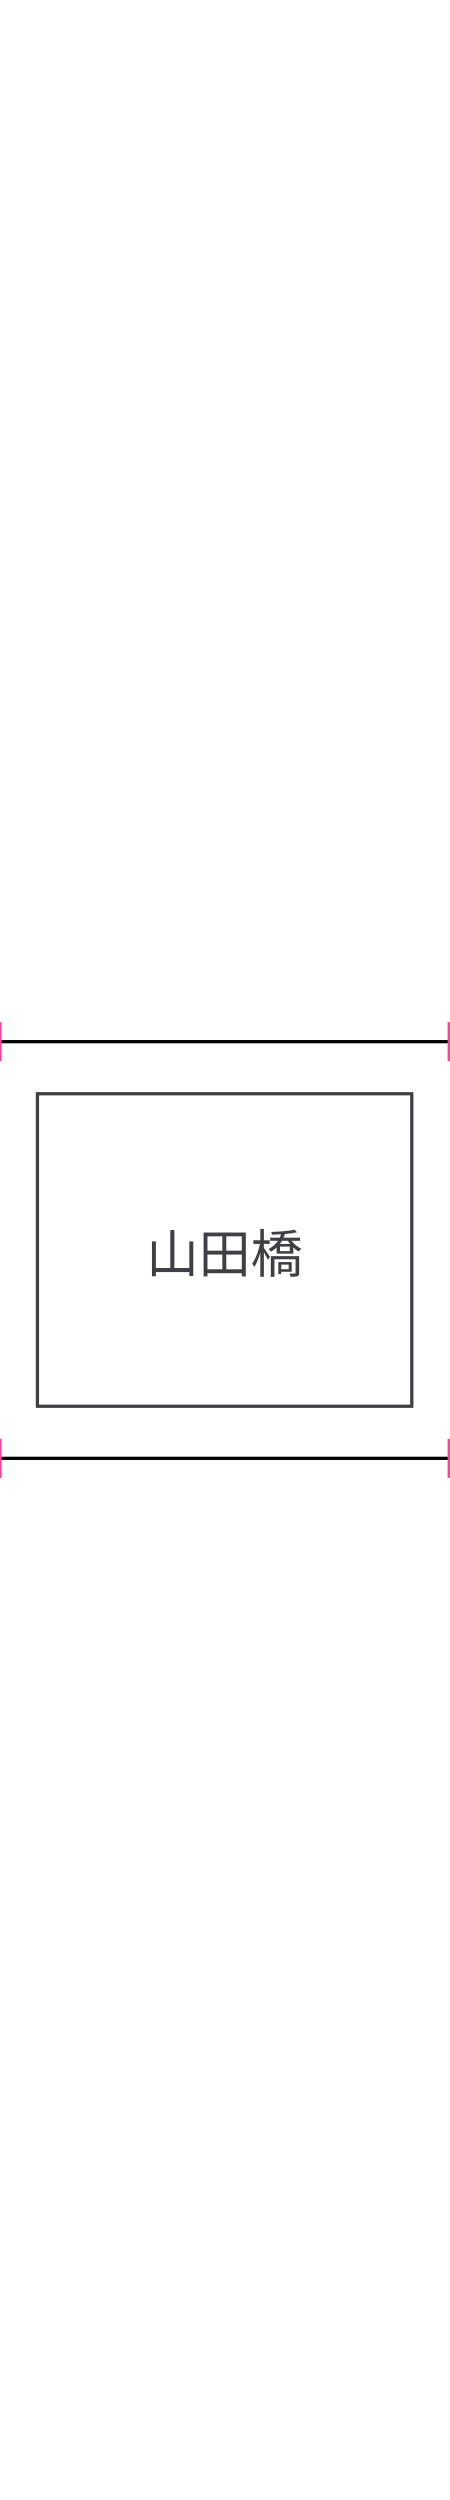
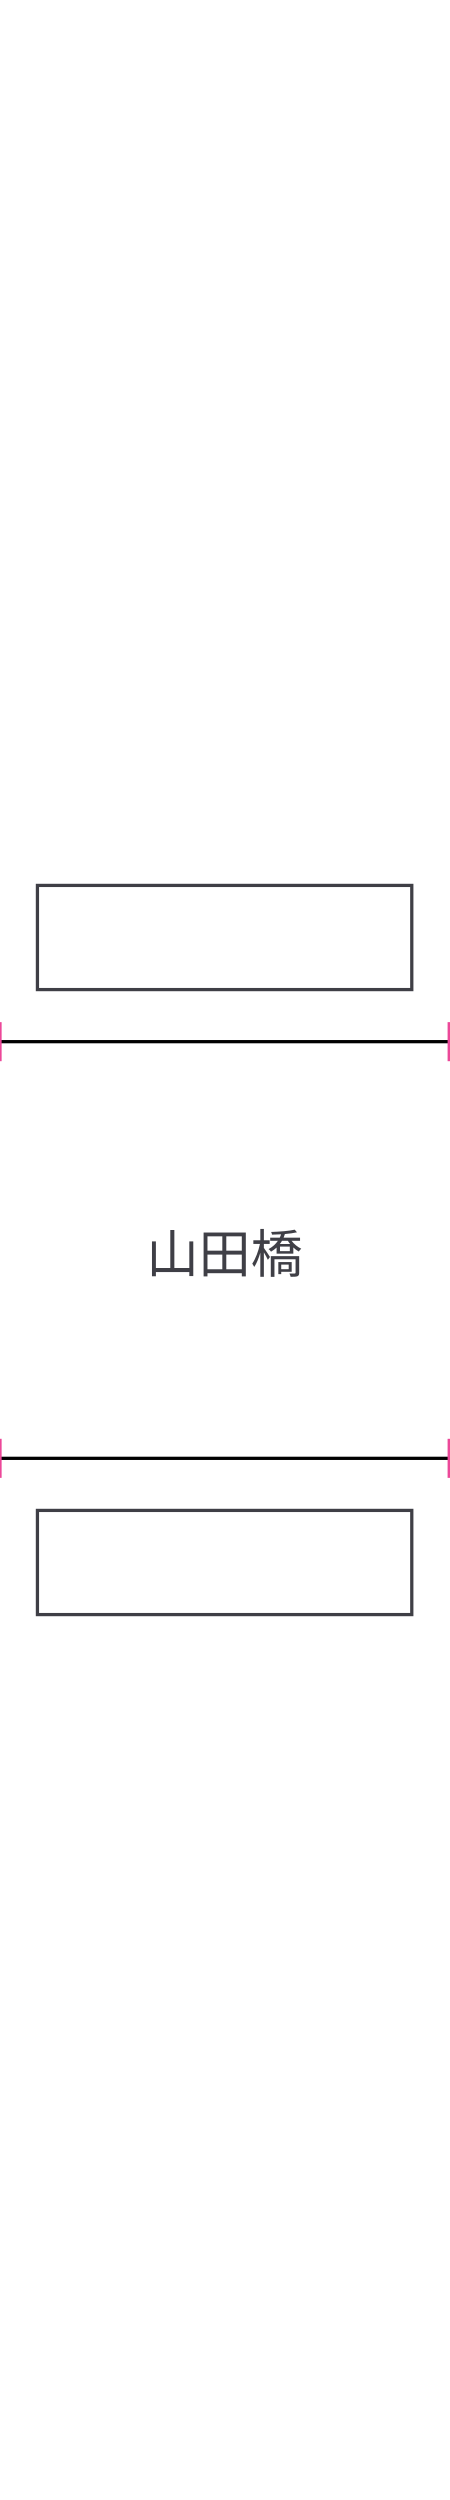
<svg xmlns="http://www.w3.org/2000/svg" width="138" height="768" viewBox="0 0 138 768" style="background: transparent; color-scheme: light dark; color: light-dark(#000000, #ffffff);">
  <g id="NT06_DT" data-cell-id="NT06_DT" fill="none" stroke="currentColor" stroke-width="1px">
    <path d="M 0 320 L 138 320" vector-effect="non-scaling-stroke" />
  </g>
  <g id="NT06_UT" data-cell-id="NT06_UT" fill="none" stroke="currentColor" stroke-width="1px">
    <path d="M 0 448 L 138 448" vector-effect="non-scaling-stroke" />
  </g>
  <g id="NT06_Platform_1" data-cell-id="NT06_Platform_1">
-     <rect x="11.5" y="336" width="115" height="96" fill="none" stroke="#3F3F46" stroke-width="1" />
+     <rect x="11.5" y="272" width="115" height="32" fill="none" stroke="#3F3F46" stroke-width="1" />
+   </g>
+   <g id="NT06_Platform_2" data-cell-id="NT06_Platform_2">
+     <rect x="11.5" y="464" width="115" height="32" fill="none" stroke="#3F3F46" stroke-width="1" />
  </g>
  <text id="NT06_Label_Station" data-cell-id="NT06_Label_Station" x="69" y="384" text-anchor="middle" dominant-baseline="central" font-family="Arial" font-size="16" fill="#3F3F46">山田橋</text>
  <g id="NT06_Boundary_D_Start" data-cell-id="NT06_Boundary_D_Start" fill="none" stroke="#EC4899" stroke-width="1px">
    <path d="M 0 314 L 0 326" vector-effect="non-scaling-stroke" />
  </g>
  <g id="NT06_Boundary_D_End" data-cell-id="NT06_Boundary_D_End" fill="none" stroke="#EC4899" stroke-width="1px">
    <path d="M 138 314 L 138 326" vector-effect="non-scaling-stroke" />
  </g>
  <g id="NT06_Boundary_U_Start" data-cell-id="NT06_Boundary_U_Start" fill="none" stroke="#EC4899" stroke-width="1px">
    <path d="M 0 442 L 0 454" vector-effect="non-scaling-stroke" />
  </g>
  <g id="NT06_Boundary_U_End" data-cell-id="NT06_Boundary_U_End" fill="none" stroke="#EC4899" stroke-width="1px">
    <path d="M 138 442 L 138 454" vector-effect="non-scaling-stroke" />
  </g>
</svg>
